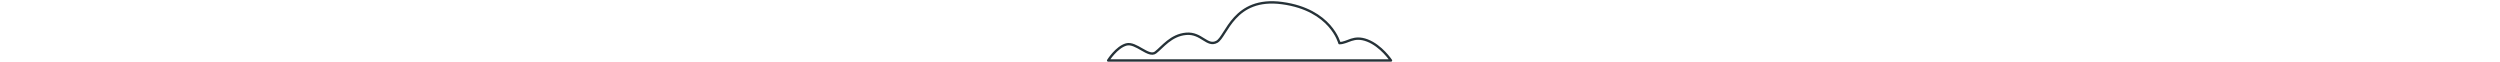
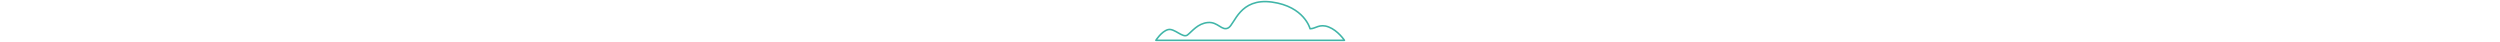
- <svg xmlns="http://www.w3.org/2000/svg" width="121" height="3" viewBox="0 0 121 26" fill="none">
-   <path d="M98.016 18.096C98.016 18.096 94.509 4.11 74.055 1.313C53.601 -1.483 50.678 15.299 46.587 17.536C42.495 19.774 40.158 13.62 33.729 14.179C27.3 14.739 23.793 19.774 20.872 22.012C17.95 24.249 12.689 17.536 8.598 18.654C4.507 19.774 1 25.367 1 25.367H119.642C119.642 25.367 115.55 19.213 109.706 16.976C103.861 14.74 101.522 18.096 98.016 18.096Z" stroke="#263238" stroke-opacity="1" stroke-miterlimit="10" stroke-linecap="round" stroke-linejoin="round" />
+ <svg xmlns="http://www.w3.org/2000/svg" width="121" height="2" viewBox="0 0 121 26" fill="none">
+   <path d="M98.299 18.096C98.299 18.096 94.792 4.11 74.338 1.313C53.884 -1.483 50.961 15.299 46.87 17.536C42.779 19.774 40.441 13.62 34.012 14.179C27.584 14.739 24.076 19.774 21.155 22.012C18.233 24.249 12.973 17.536 8.881 18.654C4.79 19.774 1.283 25.367 1.283 25.367H119.925C119.925 25.367 115.834 19.213 109.989 16.976C104.144 14.74 101.805 18.096 98.299 18.096Z" stroke="#40B5A8" stroke-miterlimit="10" stroke-linecap="round" stroke-linejoin="round" />
</svg>
